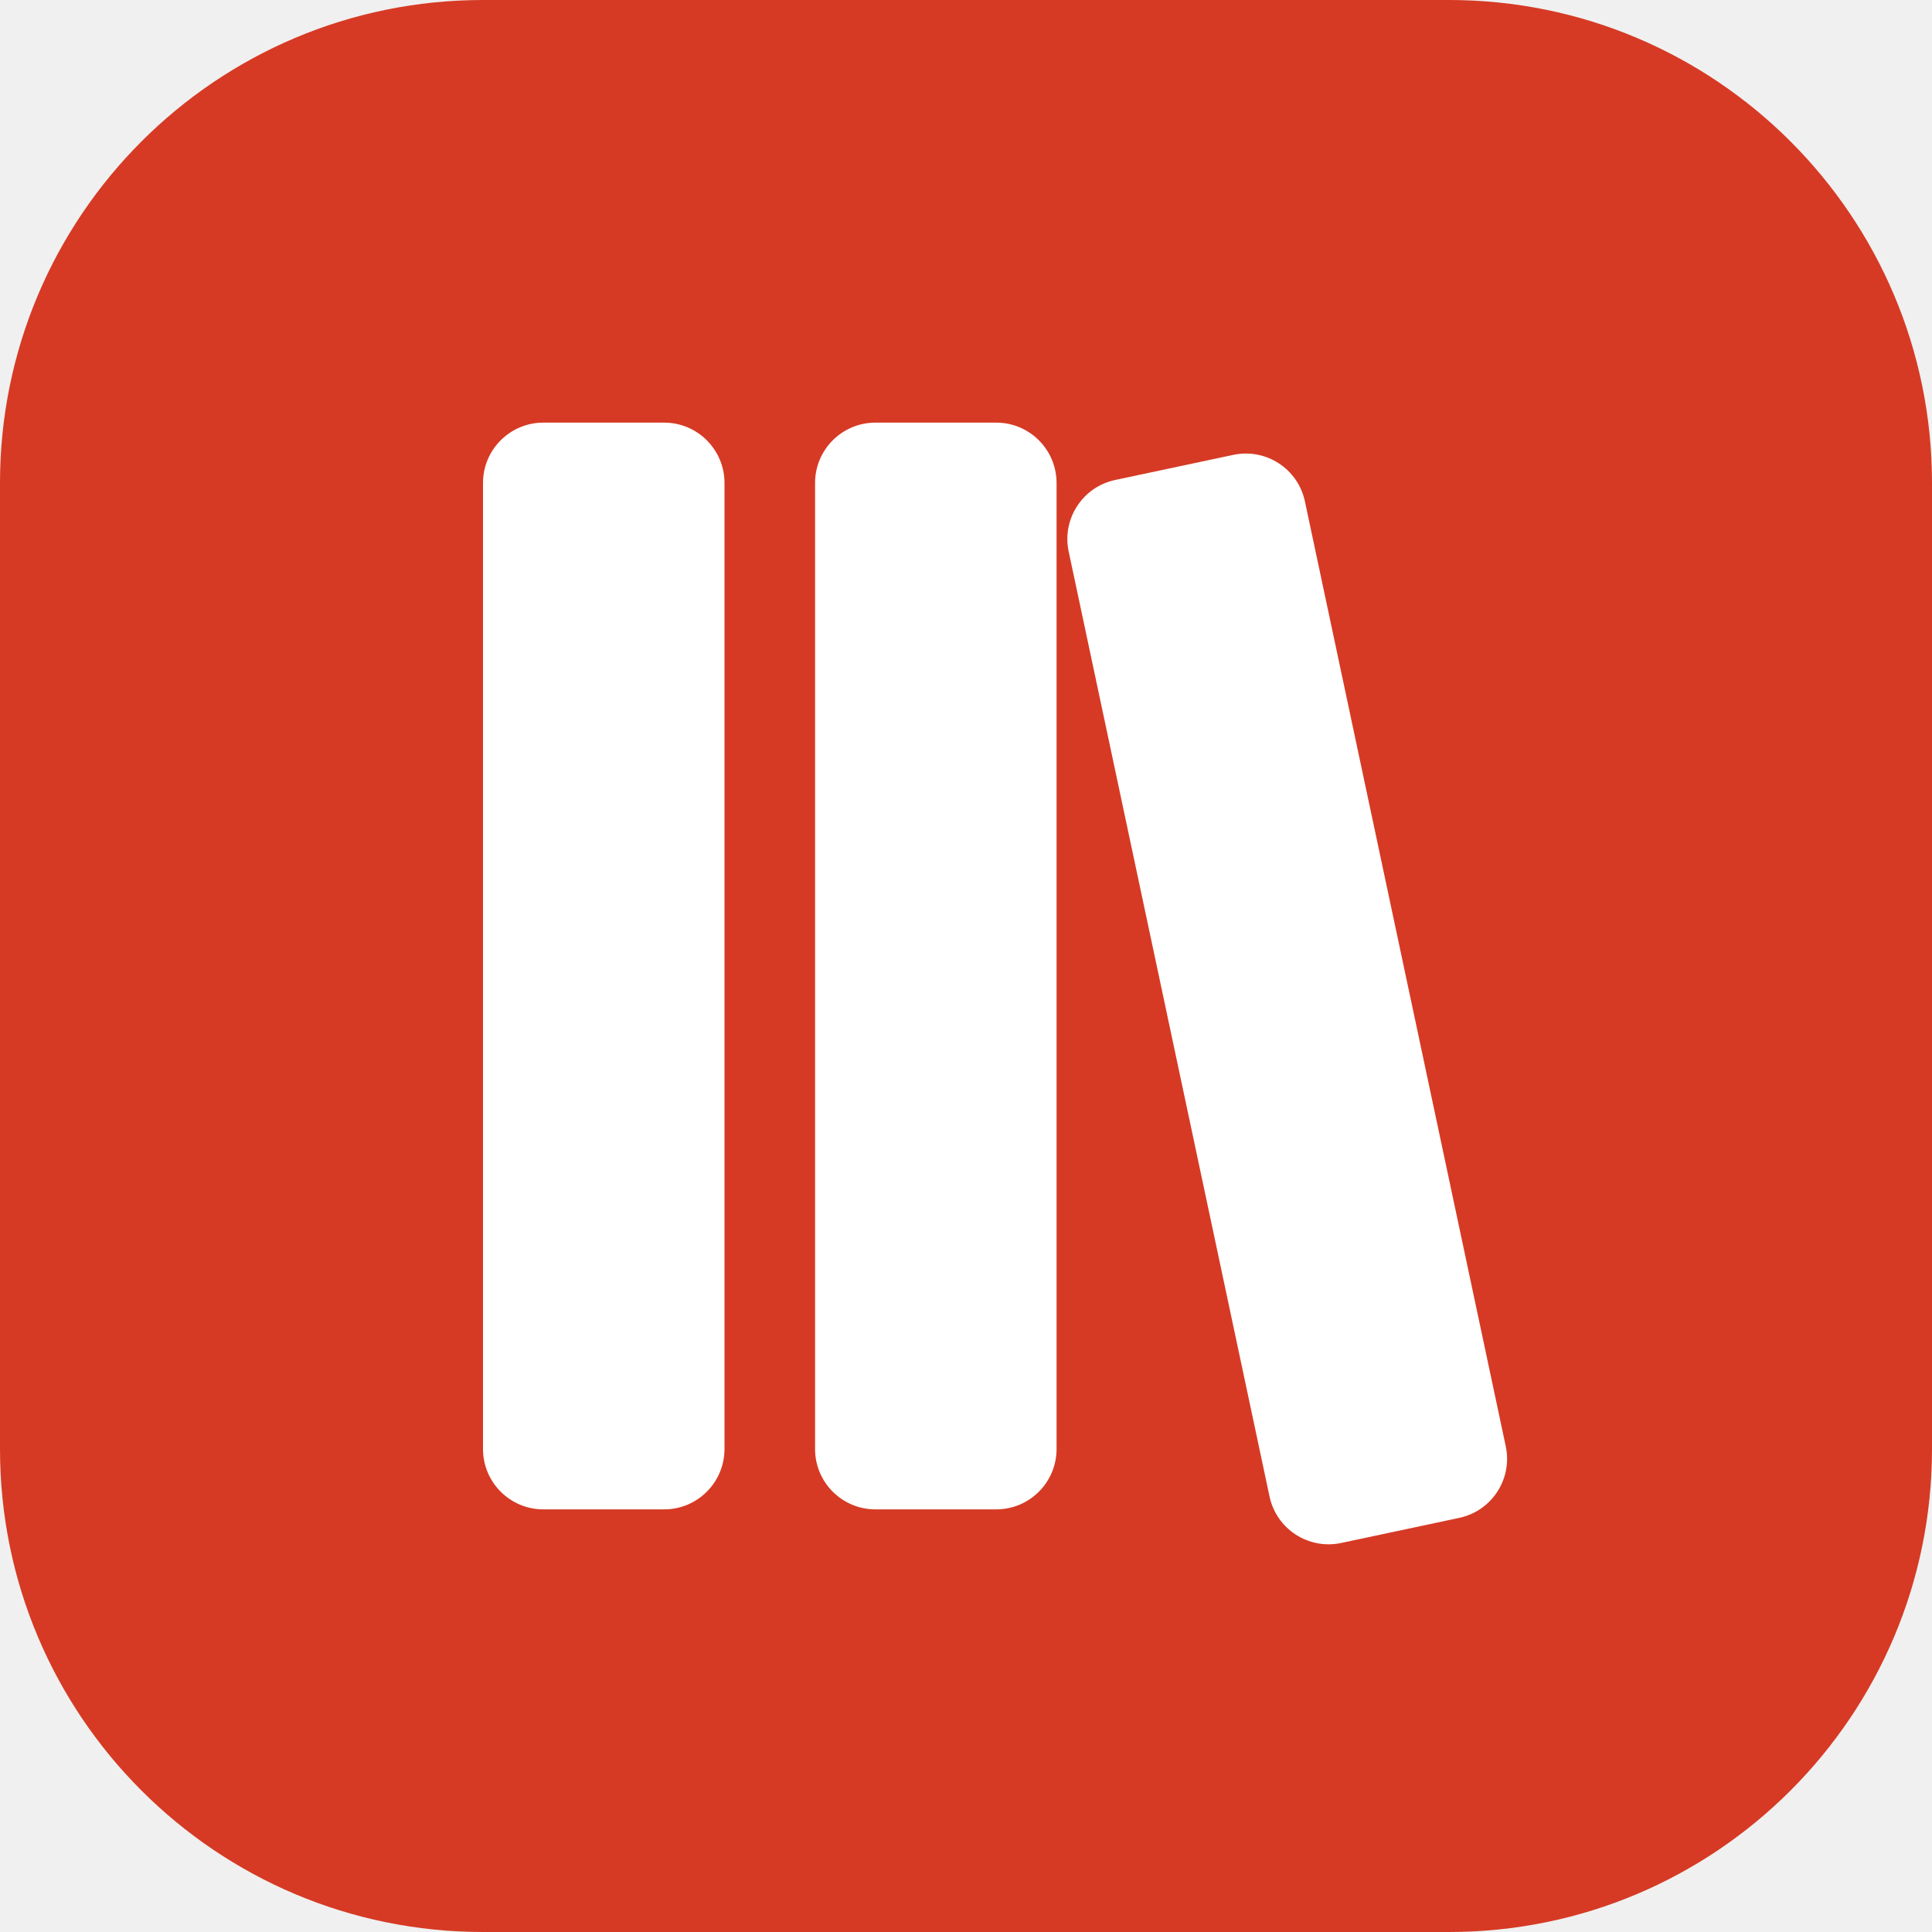
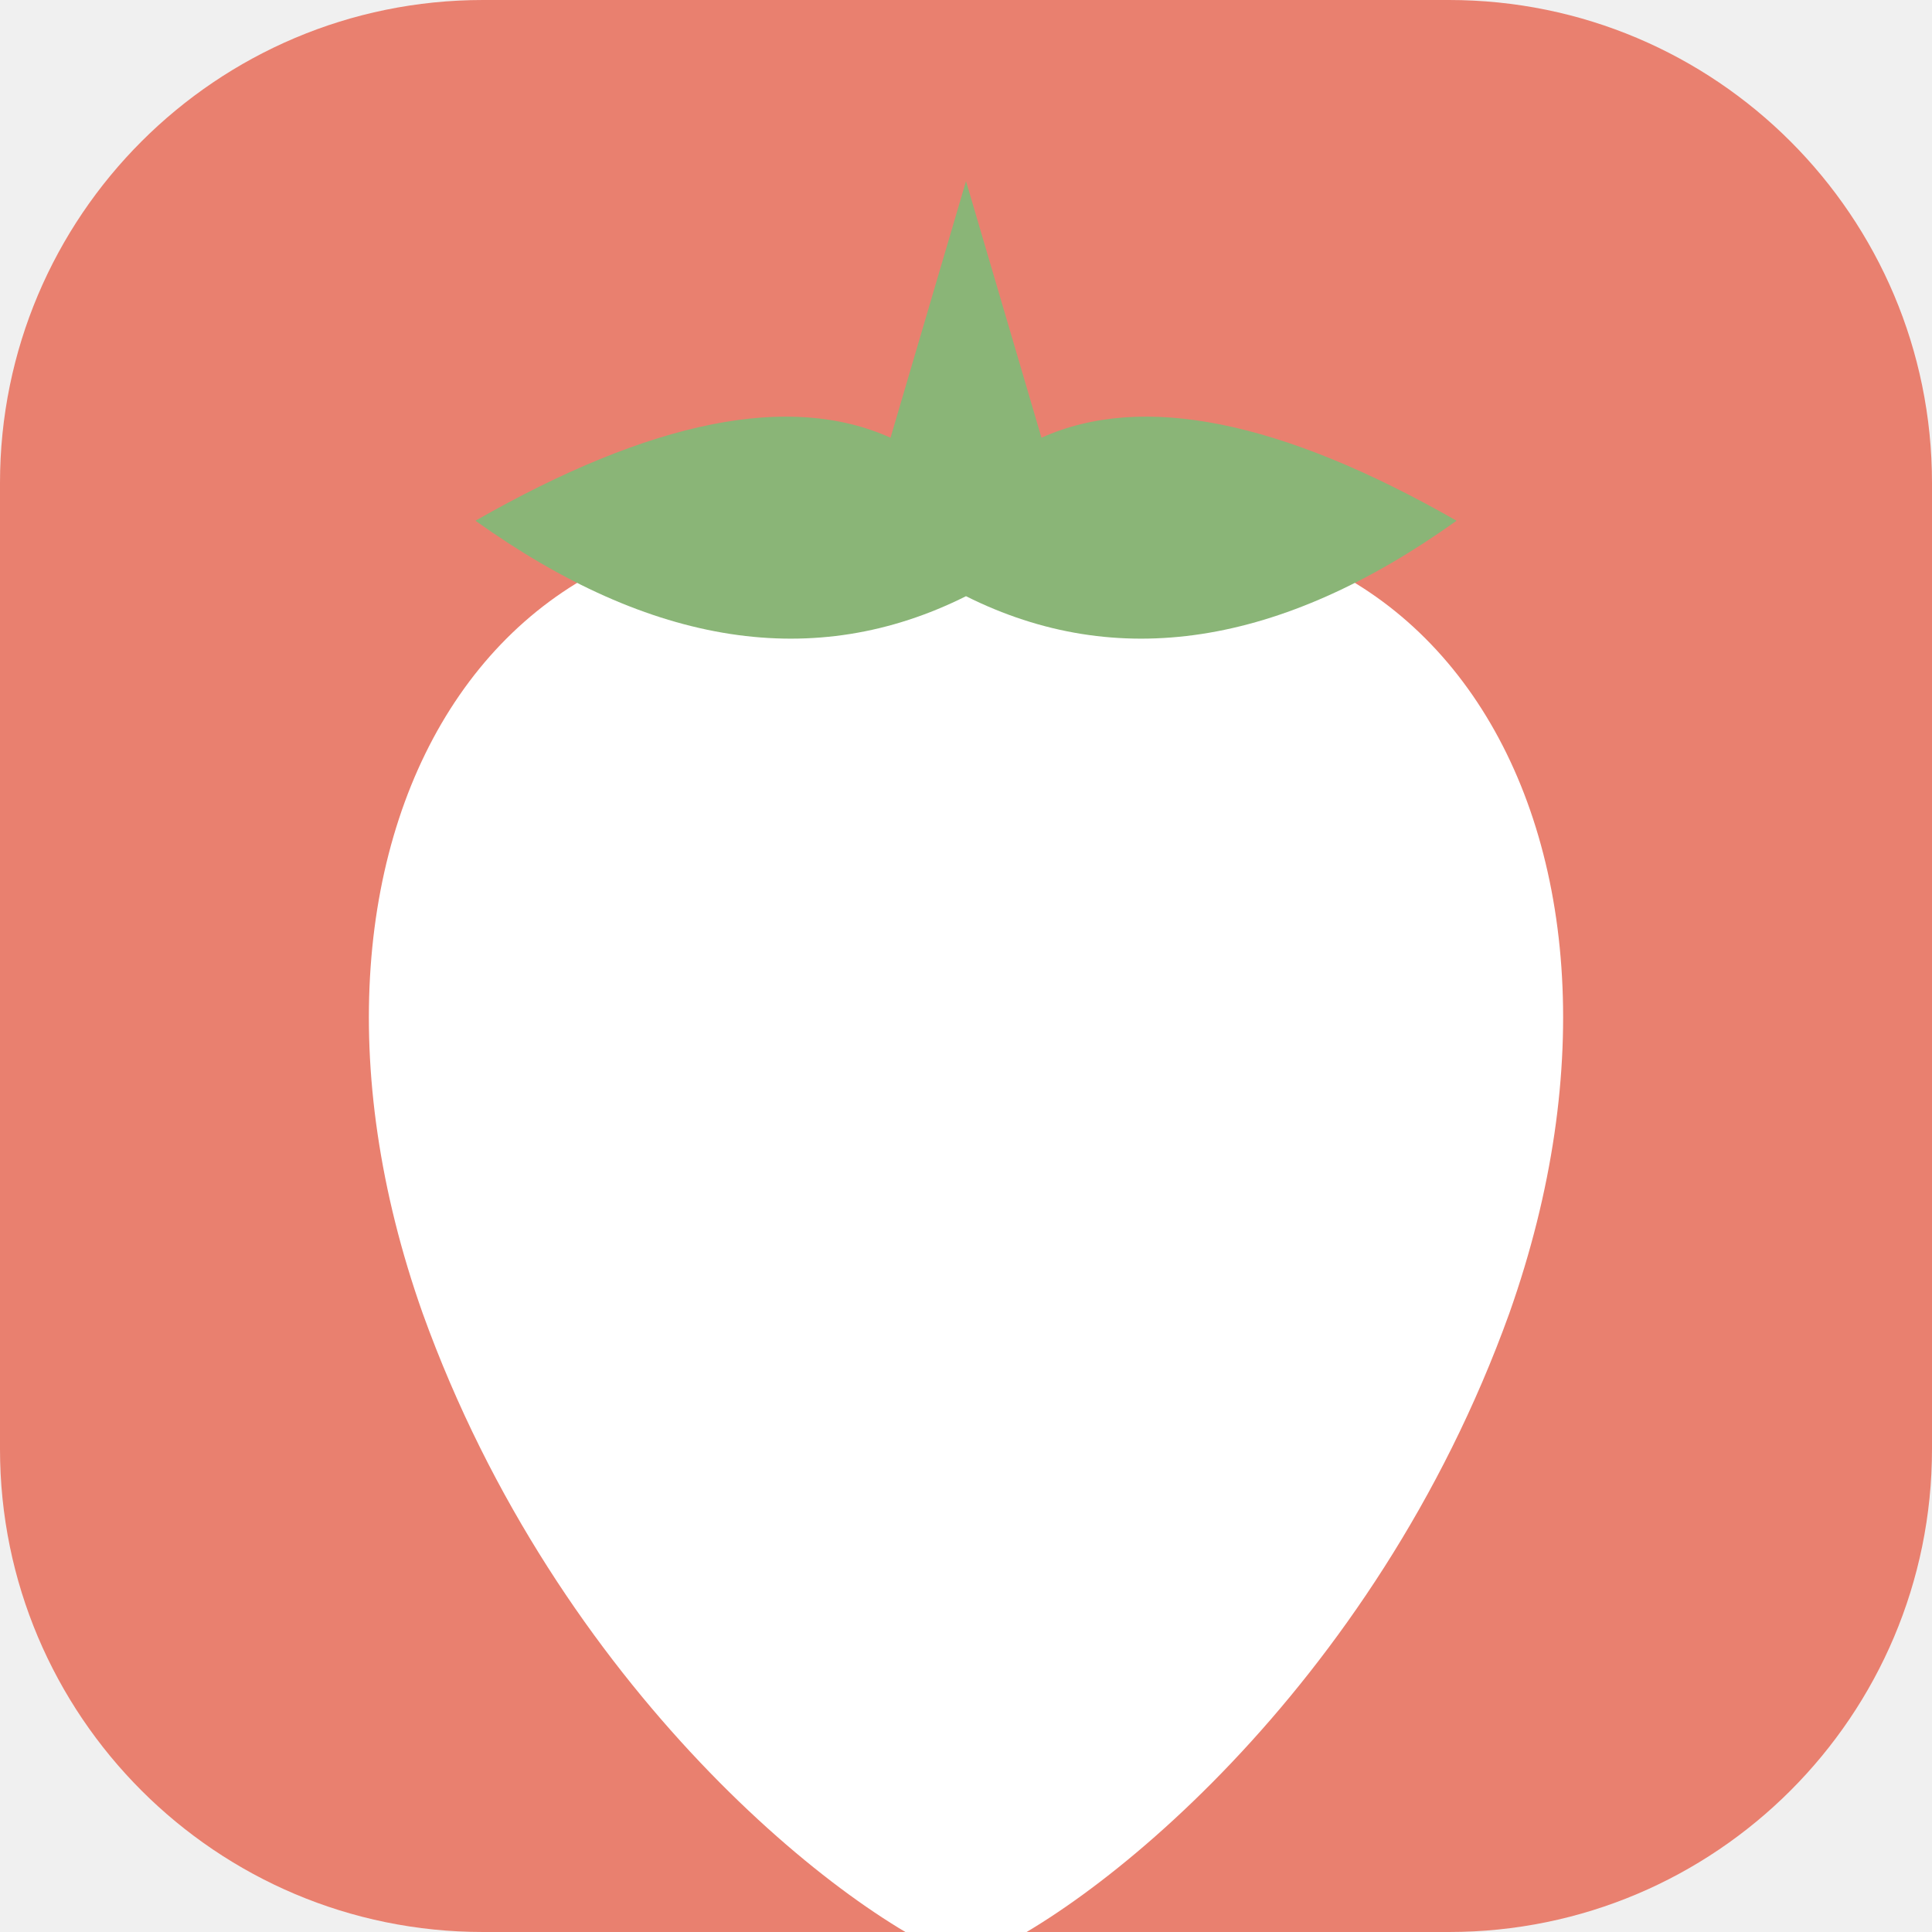
<svg xmlns="http://www.w3.org/2000/svg" viewBox="0 0 32 32">
-   <rect width="32" height="32" rx="8" fill="#d63a24" />
-   <rect x="8" y="7" width="4" height="18" rx="1" fill="#fff" />
-   <rect x="13.5" y="7" width="4" height="18" rx="1" fill="#fff" />
-   <rect x="19.2" y="7.6" width="4" height="18" rx="1" fill="#fff" transform="rotate(-12 21 16)" />
+   <rect width="32" height="32" rx="8" fill="#e9806f" />
+   <g transform="translate(16 15.5) scale(1.25)">
+     <path d="M0,-5 C6,-7 9.5,-1.5 7.2,5 C5.4,10 1.6,13 0,13.6 C-1.6,13 -5.4,10 -7.2,5 C-9.5,-1.5 -6,-7 0,-5 Z" fill="#fff" />
+     <path d="M-6.5,-5.5 Q-3,-3 0,-4.5 Q3,-3 6.5,-5.5 Q3,-7.5 1,-6.6 L0,-10 L-1,-6.6 Q-3,-7.5 -6.5,-5.5 Z" fill="#8ab577" />
+   </g>
</svg>
